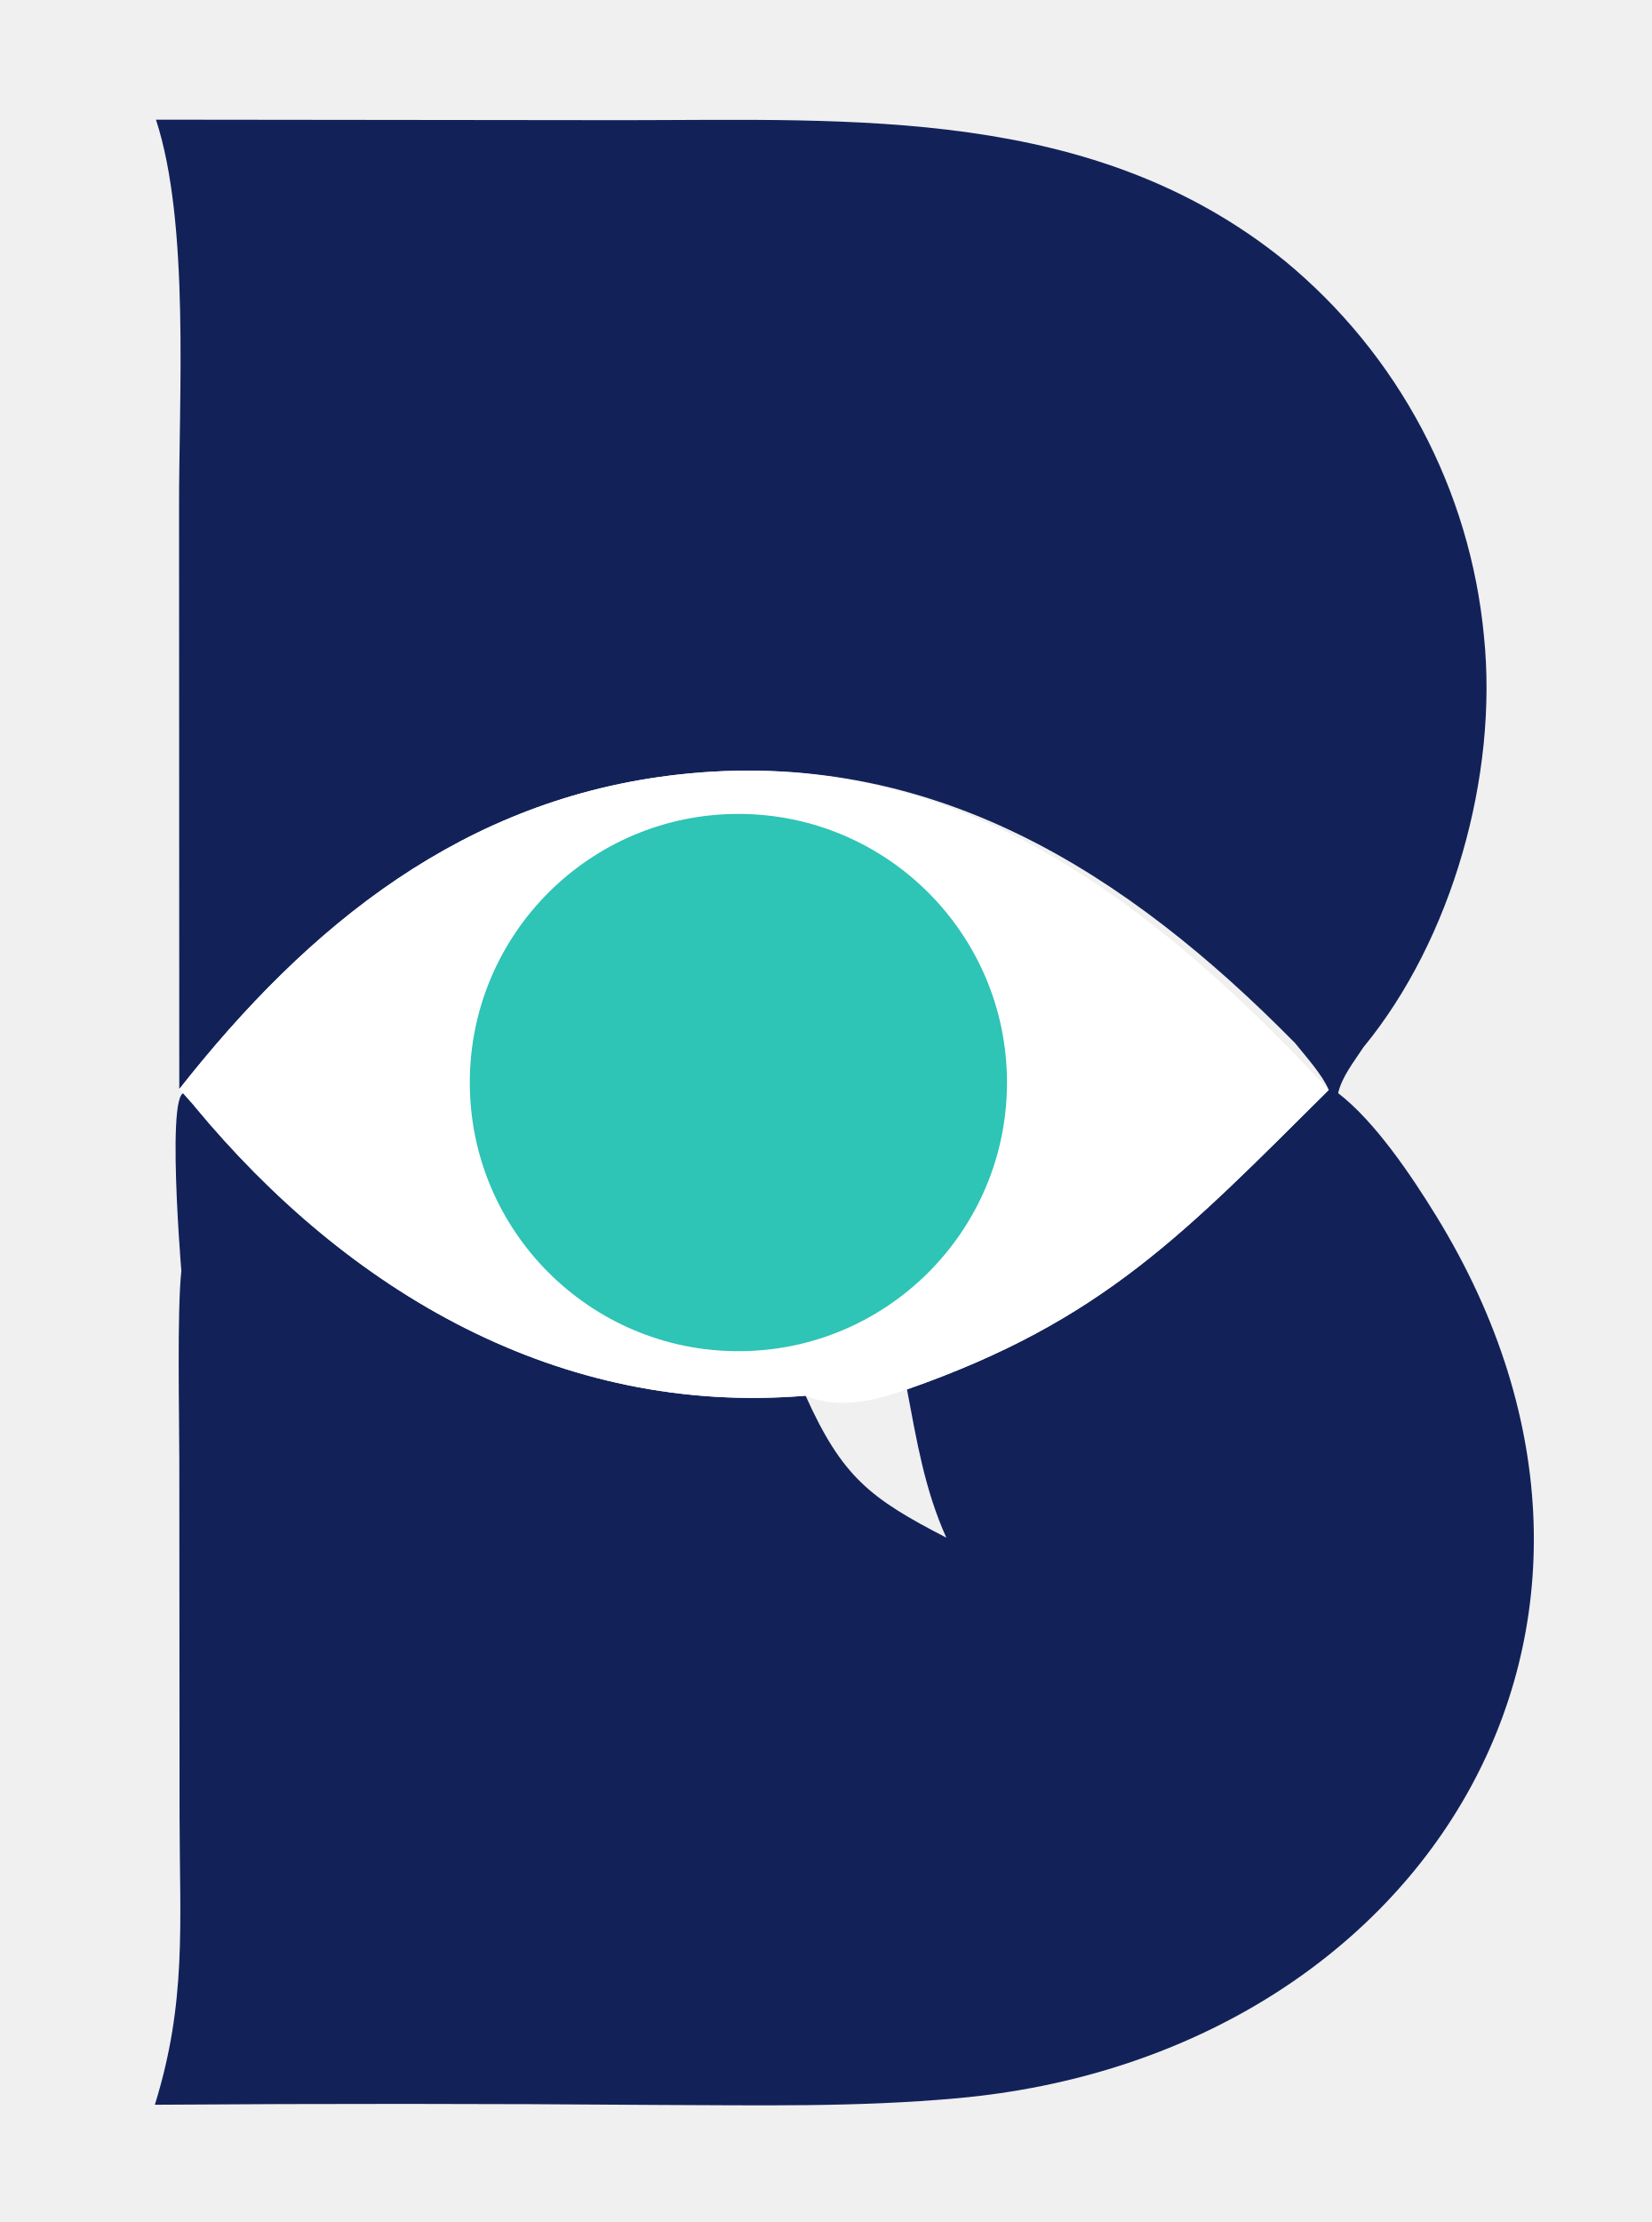
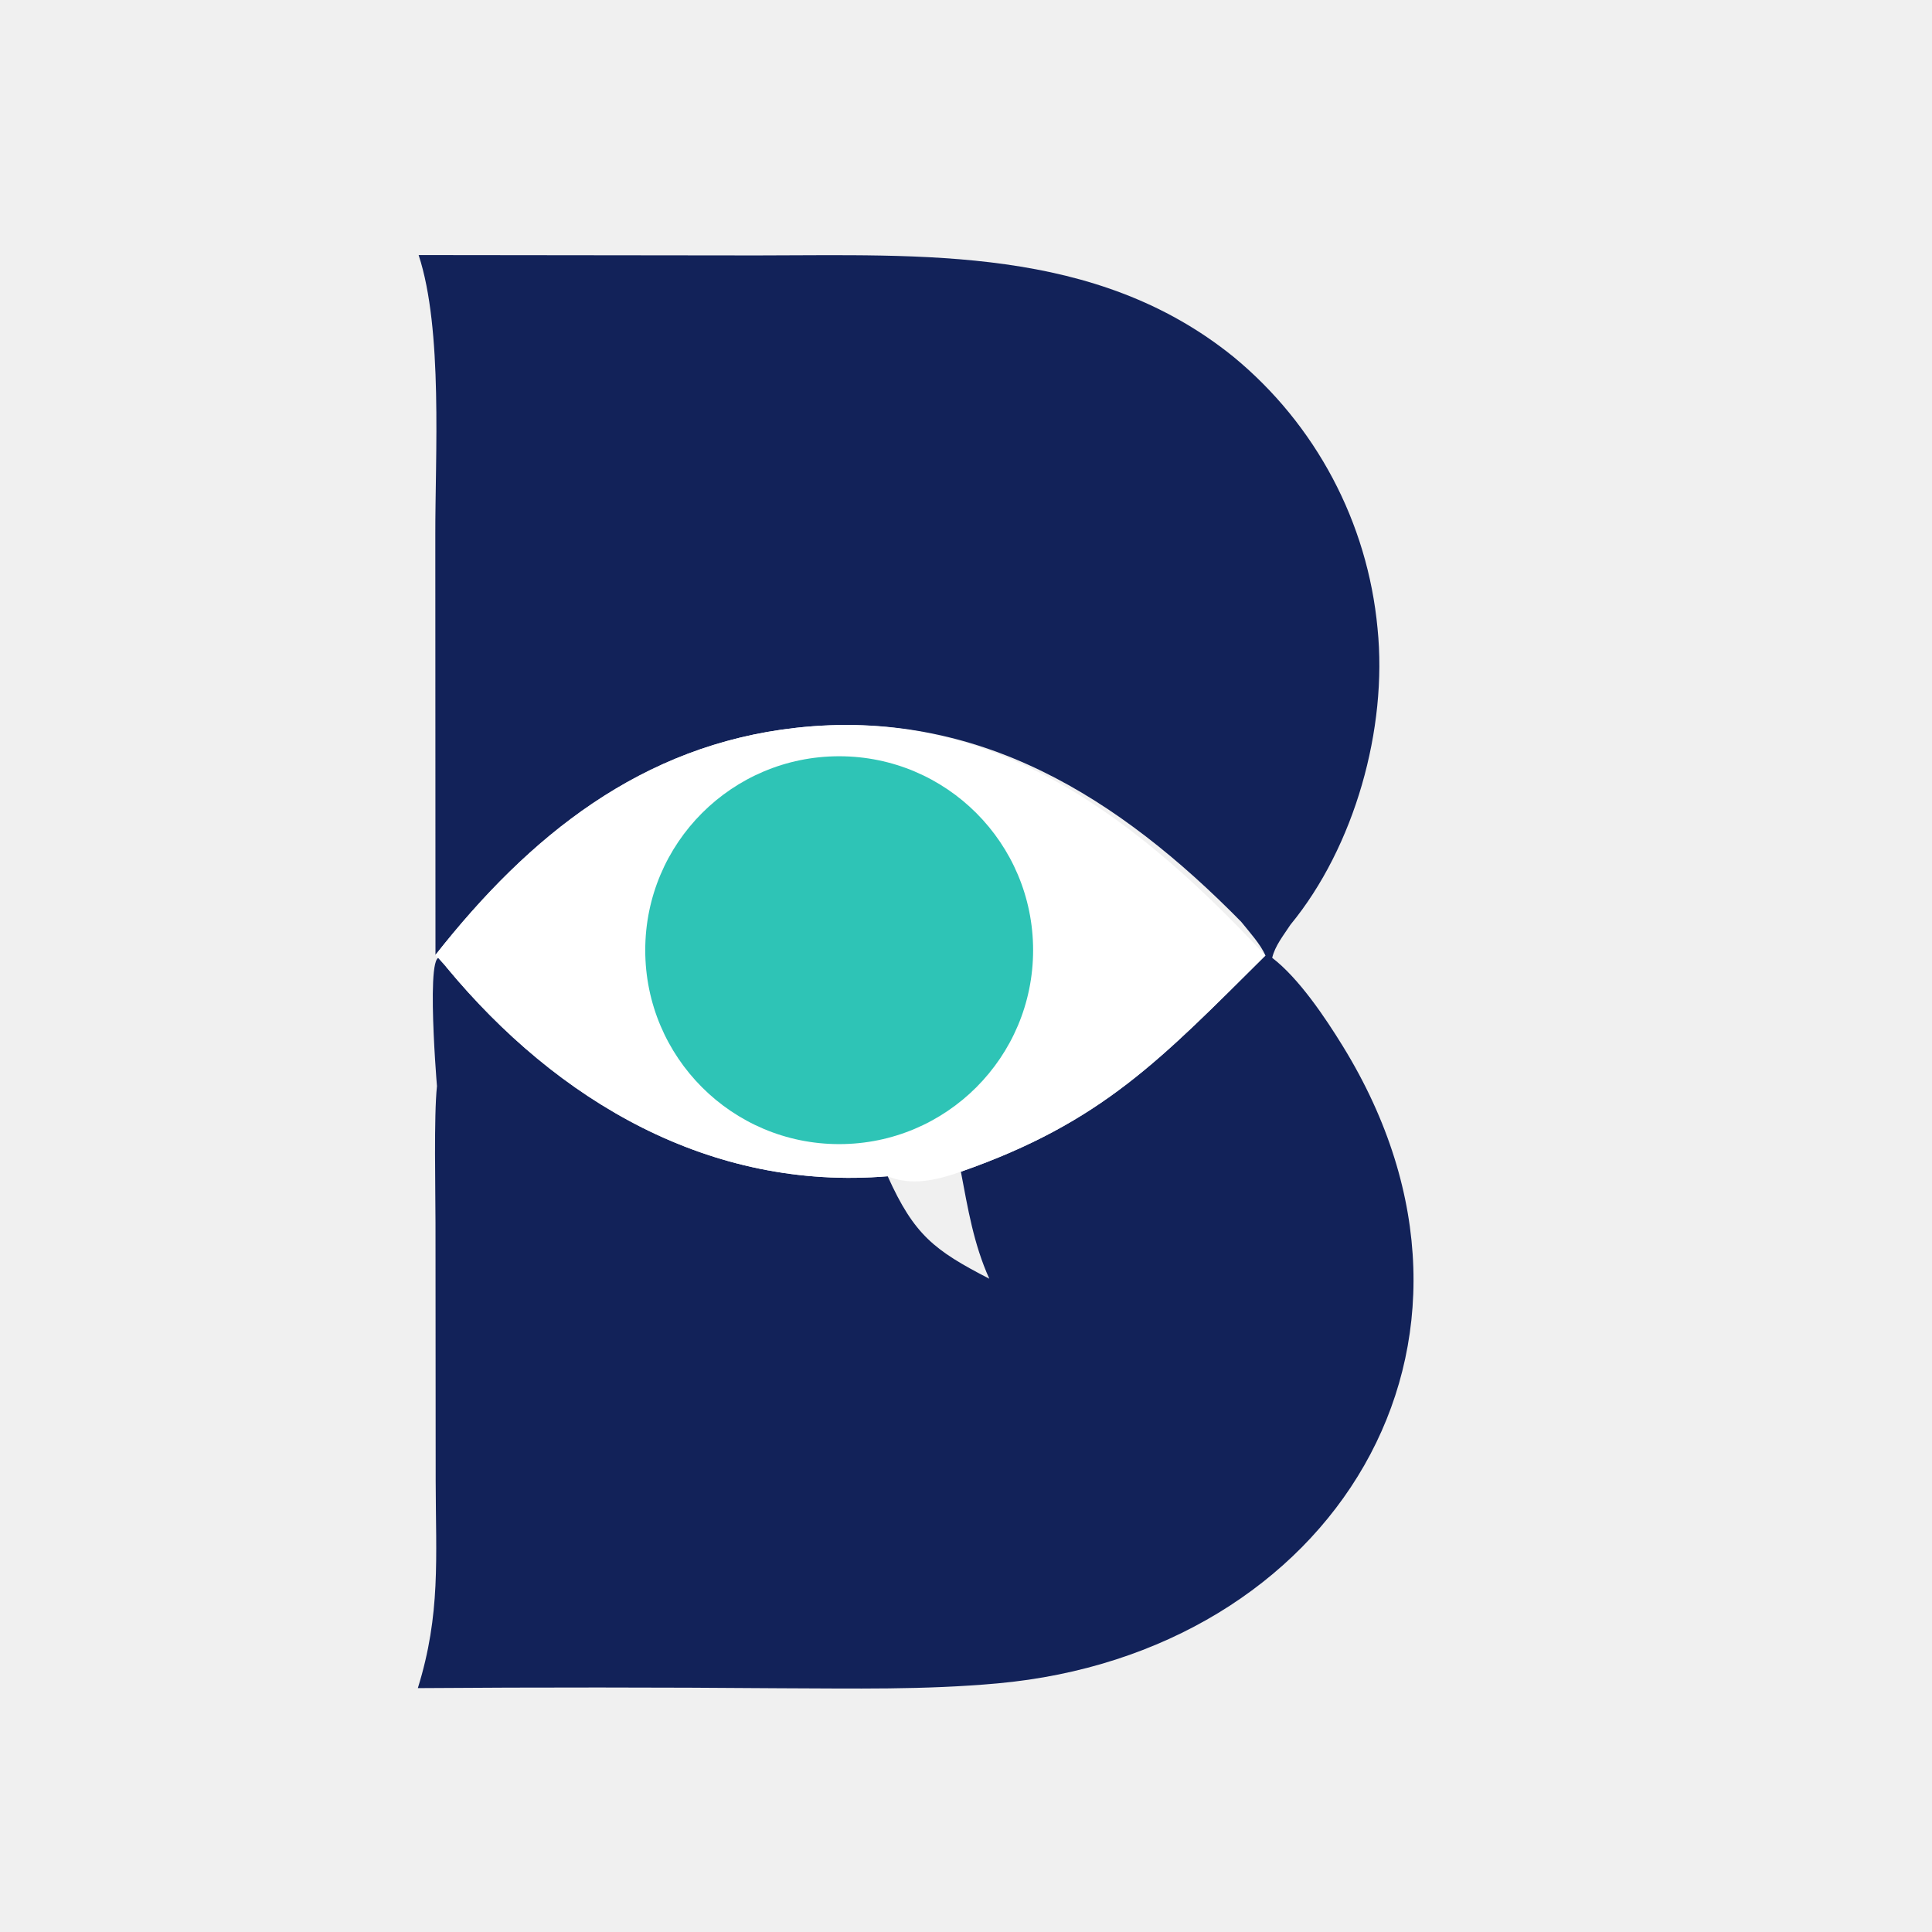
- <svg xmlns="http://www.w3.org/2000/svg" viewBox="95 415 145 195">
-   <path fill="#122259" d="M108.689 425.502L149.782 425.547C169.96 425.537 190.981 424.332 207.732 437.862C217.742 446.095 224.051 457.983 225.258 470.887C226.498 483.08 222.461 497.44 214.67 506.91C213.808 508.229 212.8 509.467 212.451 510.931C215.693 513.415 218.902 518.203 221.037 521.672C243.368 557.955 219.653 595.459 179.051 599.136C170.118 599.945 161.554 599.749 152.624 599.727C137.947 599.61 123.269 599.605 108.592 599.71C111.393 590.703 110.777 583.895 110.761 574.502L110.739 543.168C110.74 539.294 110.53 530.139 110.918 526.528C110.882 526.16 109.229 505.927 112.083 512.093C125.586 528.404 144.138 539.28 165.711 537.487C168.93 544.638 171.388 546.497 178.062 549.942C176.163 545.735 175.464 541.441 174.608 536.934C191.818 530.925 198.975 523.205 211.628 510.652C211.064 509.312 209.645 507.754 208.677 506.545C193.919 491.55 176.719 480.503 154.56 482.972C135.778 485.065 122.129 496.102 110.736 510.579L110.717 459.641C110.692 449.85 111.663 434.565 108.689 425.502Z" />
-   <path fill="#FFFFFF" d="M110.736 510.579C122.129 496.102 135.778 485.065 154.56 482.972C176.719 480.503 193.919 491.55 211.628 510.652C198.975 523.205 191.818 530.925 174.608 536.934C171.594 537.986 168.573 538.683 165.711 537.487C144.138 539.28 125.586 528.404 112.083 512.093Z" />
-   <circle cx="159.812" cy="510.004" r="23.575" fill="#2EC4B6" />
+ <svg xmlns="http://www.w3.org/2000/svg" viewBox="0 0 256 256" role="img" aria-labelledby="title desc">
+   <g transform="translate(-63 -430) scale(1.09)">
+     <path fill="#122259" d="M108.689 425.502L149.782 425.547C169.96 425.537 190.981 424.332 207.732 437.862C217.742 446.095 224.051 457.983 225.258 470.887C226.498 483.08 222.461 497.44 214.67 506.91C213.808 508.229 212.8 509.467 212.451 510.931C215.693 513.415 218.902 518.203 221.037 521.672C243.368 557.955 219.653 595.459 179.051 599.136C170.118 599.945 161.554 599.749 152.624 599.727C137.947 599.61 123.269 599.605 108.592 599.71C111.393 590.703 110.777 583.895 110.761 574.502L110.739 543.168C110.74 539.294 110.53 530.139 110.918 526.528C110.882 526.16 109.229 505.927 112.083 512.093C125.586 528.404 144.138 539.28 165.711 537.487C168.93 544.638 171.388 546.497 178.062 549.942C176.163 545.735 175.464 541.441 174.608 536.934C191.818 530.925 198.975 523.205 211.628 510.652C211.064 509.312 209.645 507.754 208.677 506.545C193.919 491.55 176.719 480.503 154.56 482.972C135.778 485.065 122.129 496.102 110.736 510.579L110.717 459.641C110.692 449.85 111.663 434.565 108.689 425.502Z" />
+     <path fill="#FFFFFF" d="M110.736 510.579C122.129 496.102 135.778 485.065 154.56 482.972C176.719 480.503 193.919 491.55 211.628 510.652C198.975 523.205 191.818 530.925 174.608 536.934C171.594 537.986 168.573 538.683 165.711 537.487C144.138 539.28 125.586 528.404 112.083 512.093Z" />
+     <circle cx="159.812" cy="510.004" r="23.575" fill="#2EC4B6" />
+   </g>
</svg>
